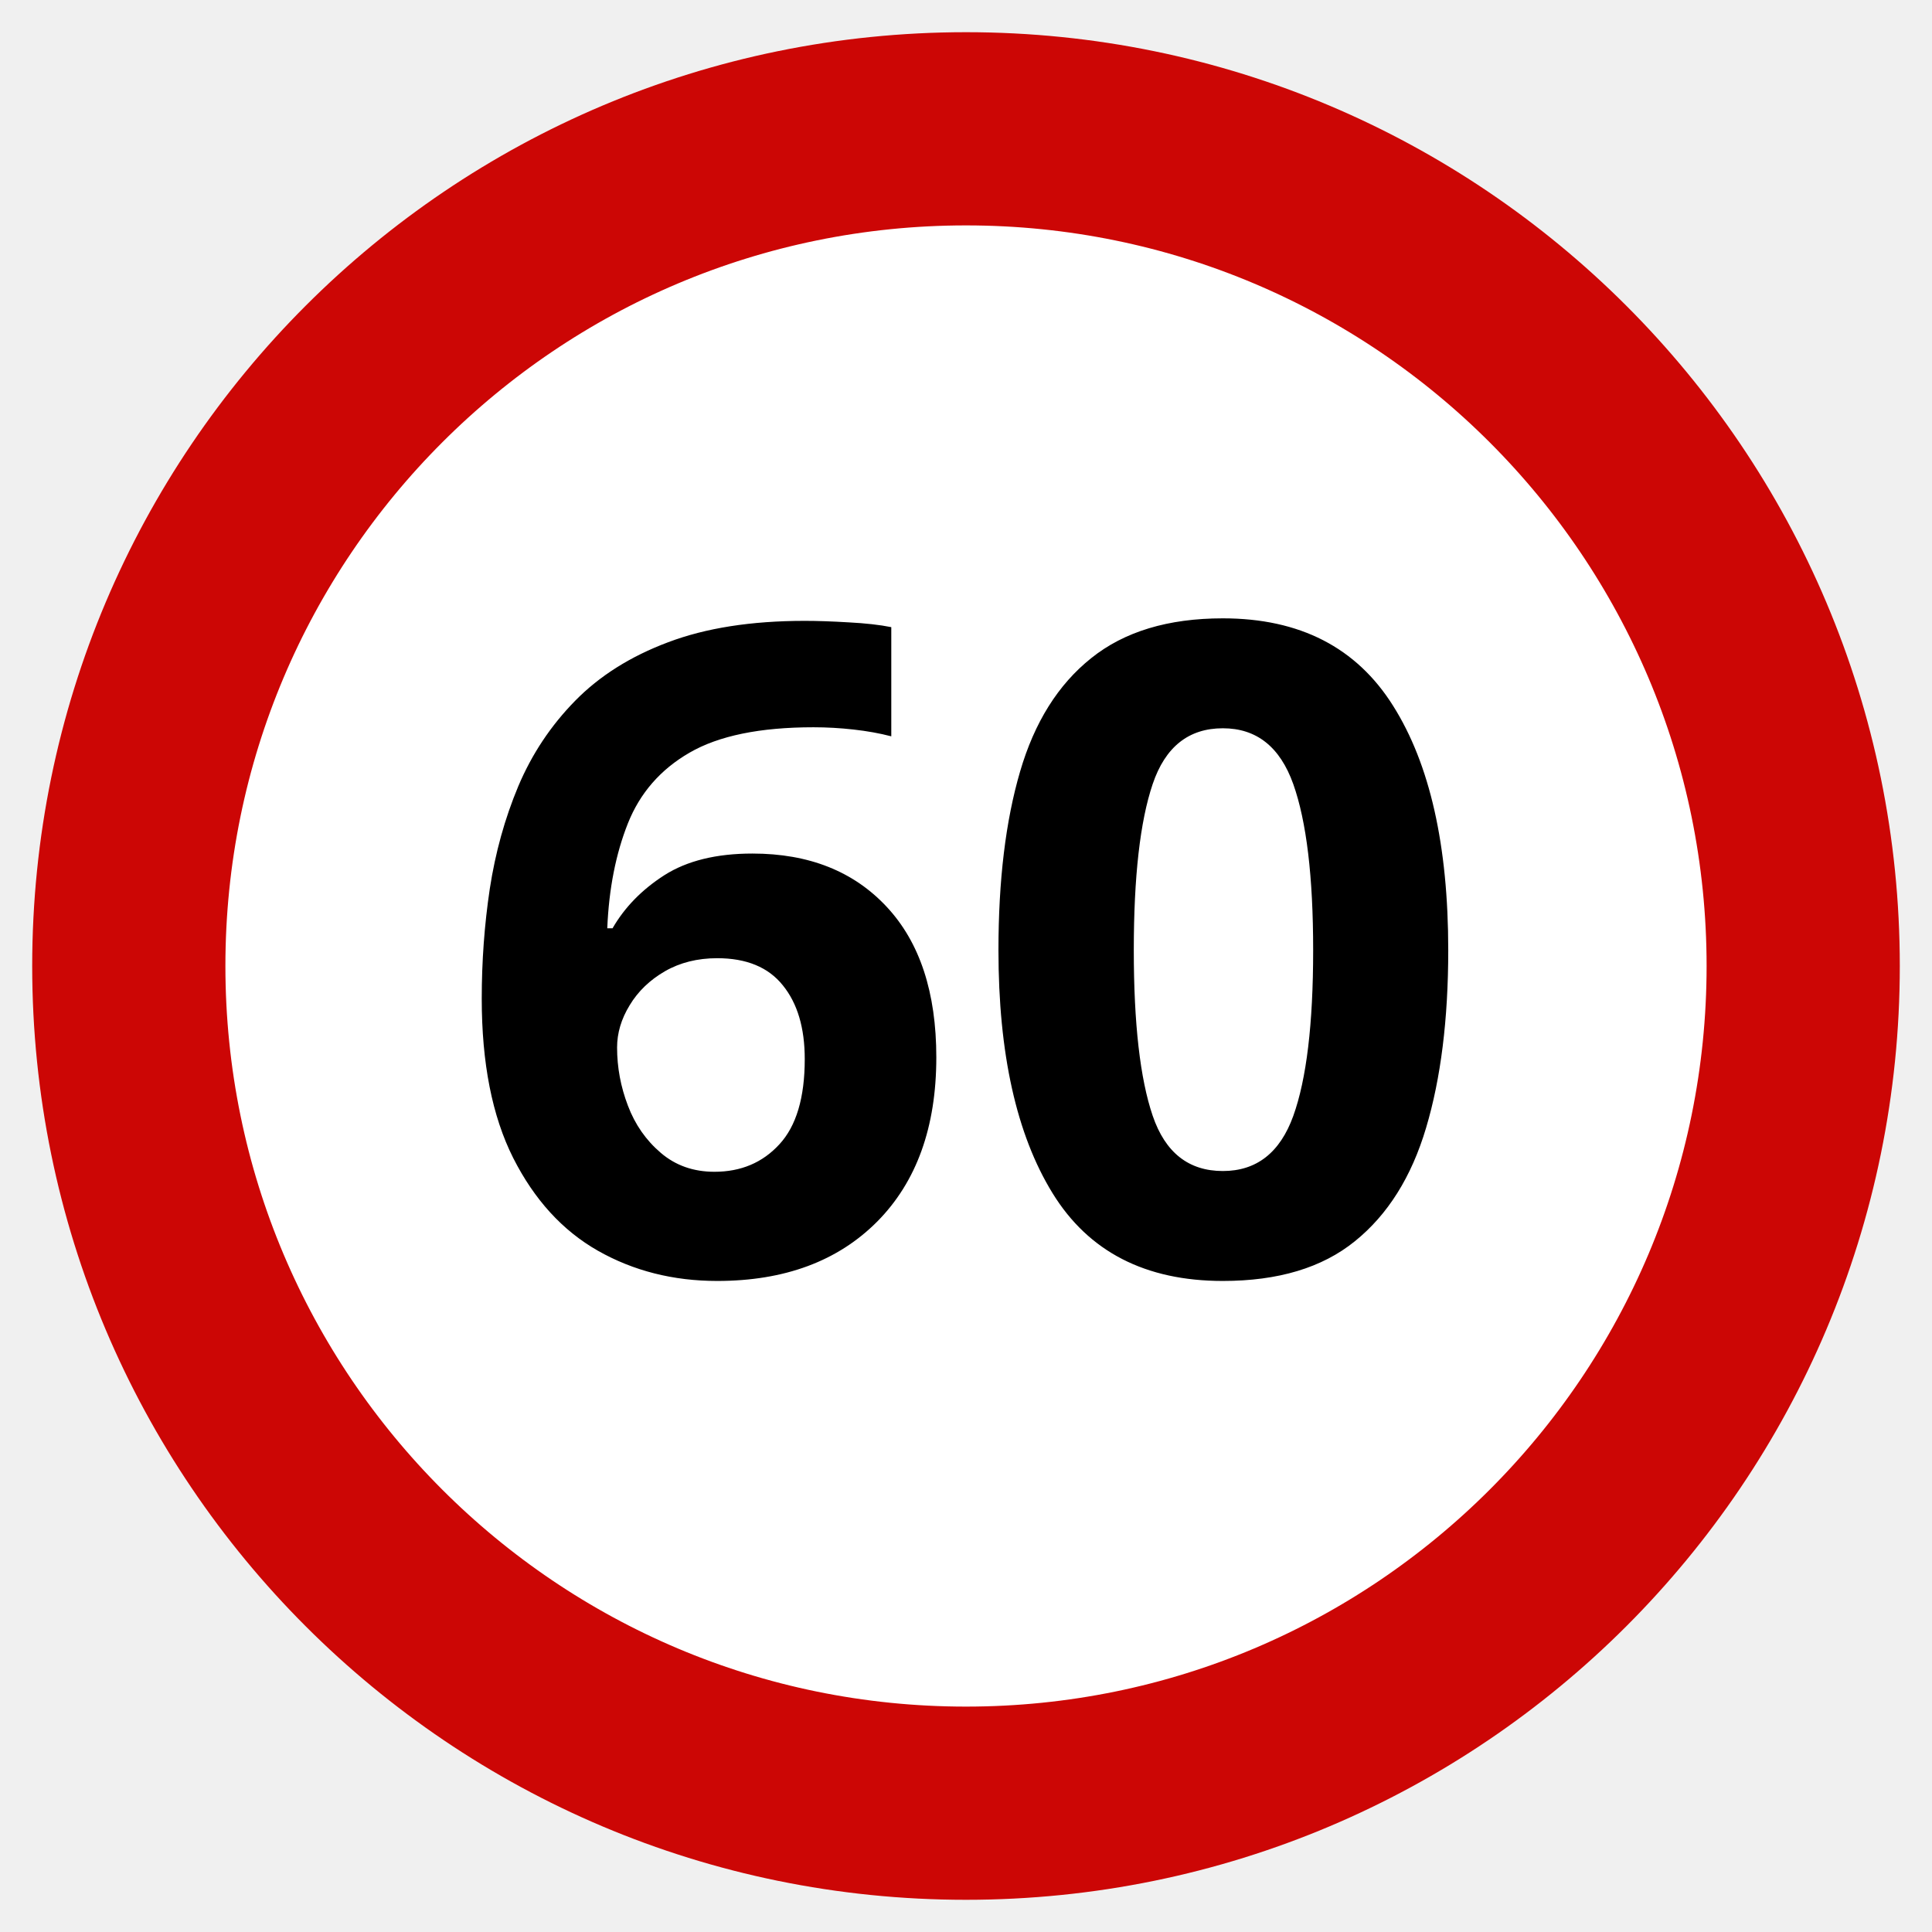
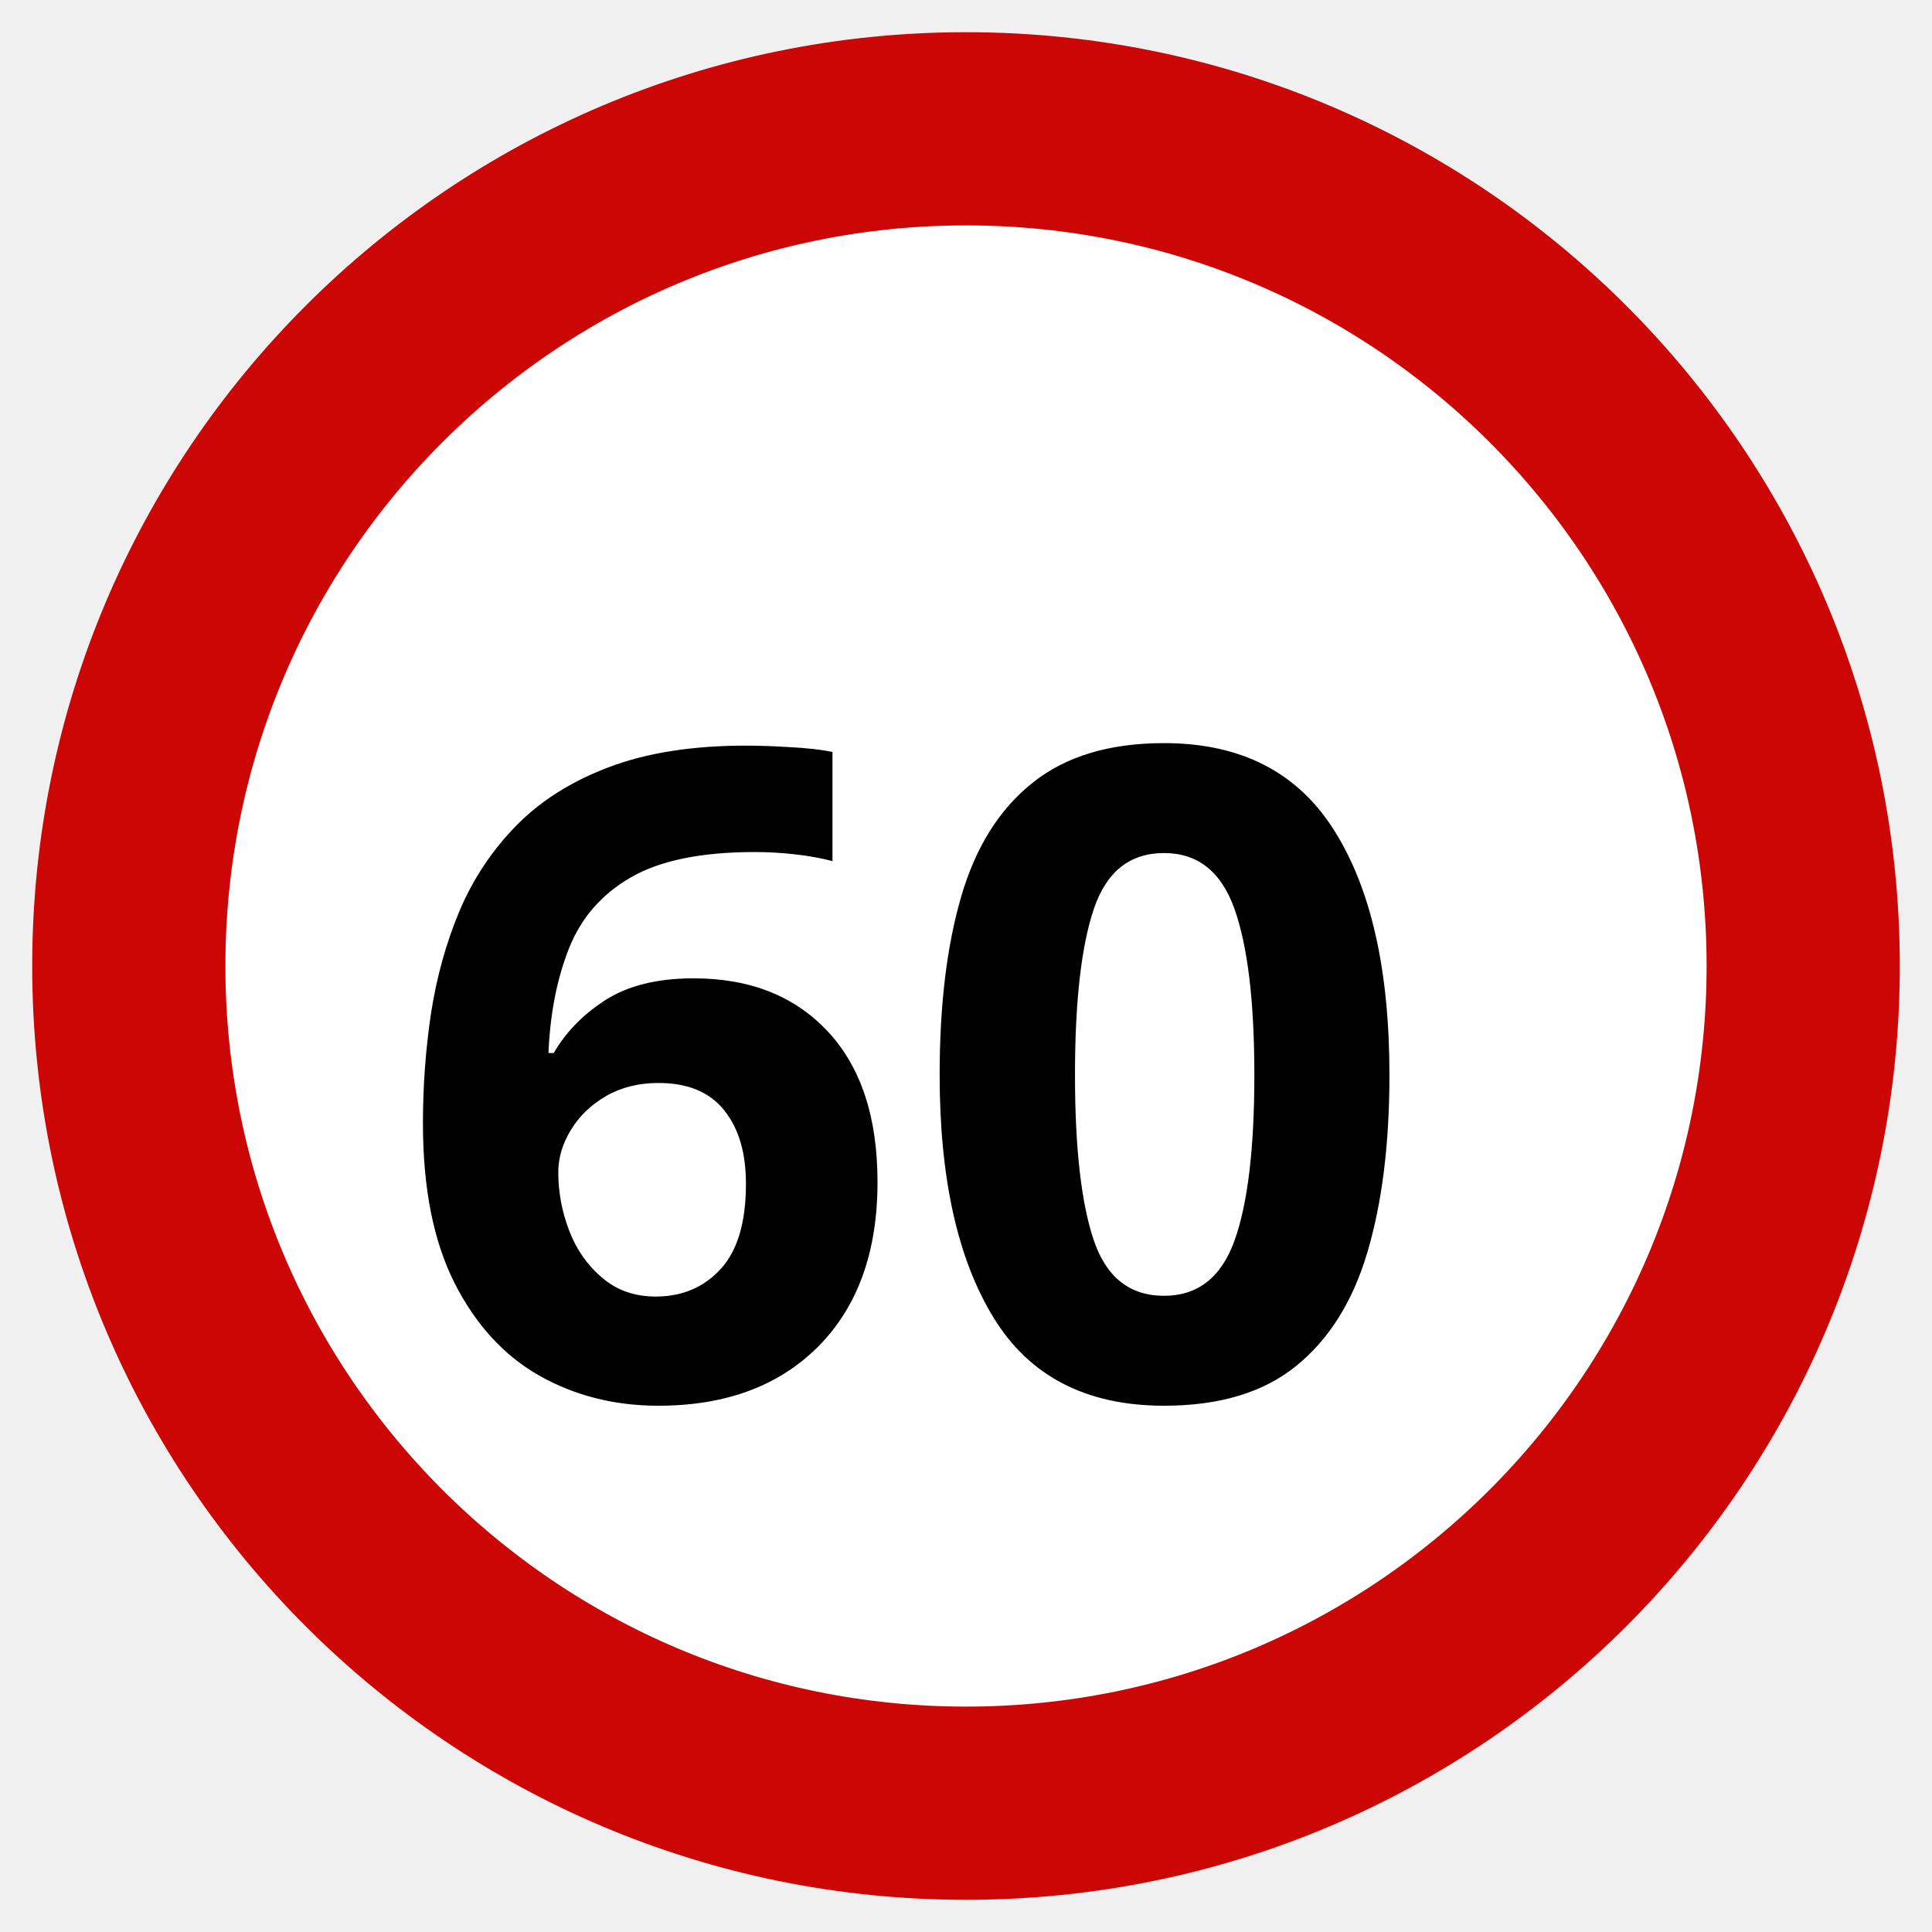
<svg viewBox="0 0 120 120" width="420" height="420" role="img">
  <circle cx="60" cy="60" r="52" fill="white" stroke="#cc0605" stroke-width="12" />
-   <text x="60" y="79" font-family="sans-serif" text-anchor="middle" font-size="56" font-weight="bold" fill="black">
+   <text x="56.35" y="86.75" font-family="Transport" text-anchor="middle" font-size="56" font-weight="bold" fill="black">
        60
    </text>
</svg>
